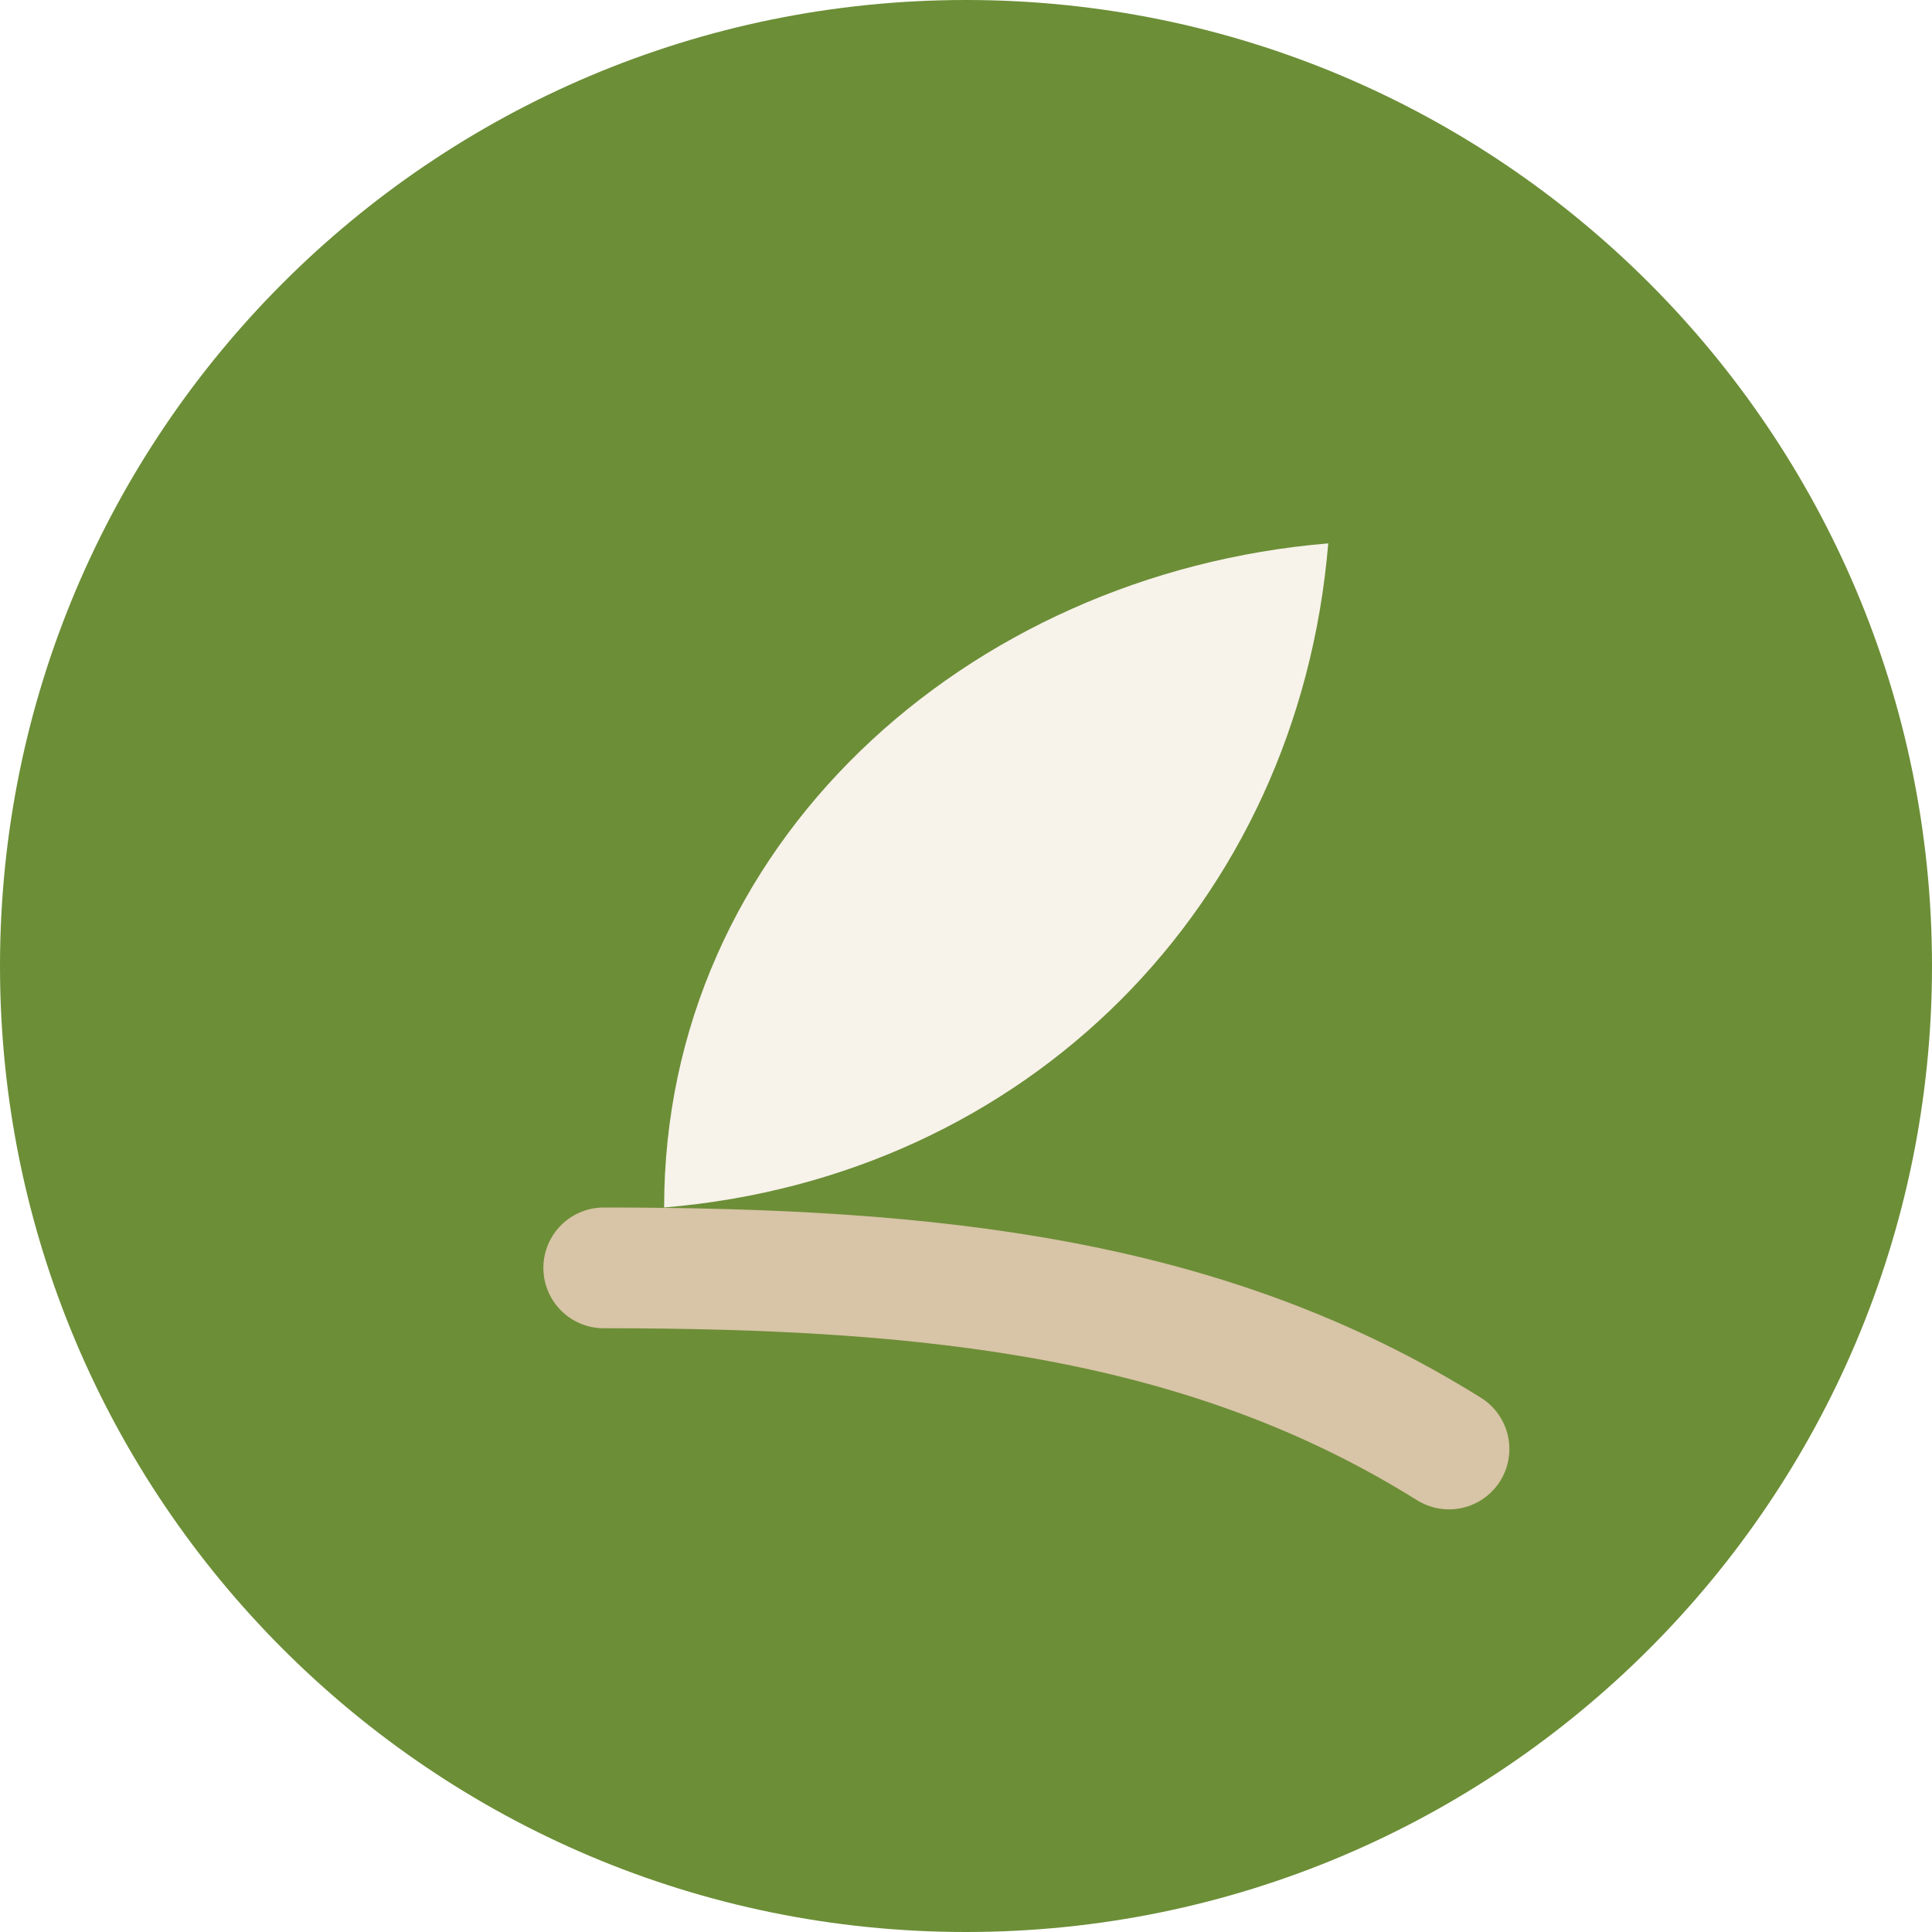
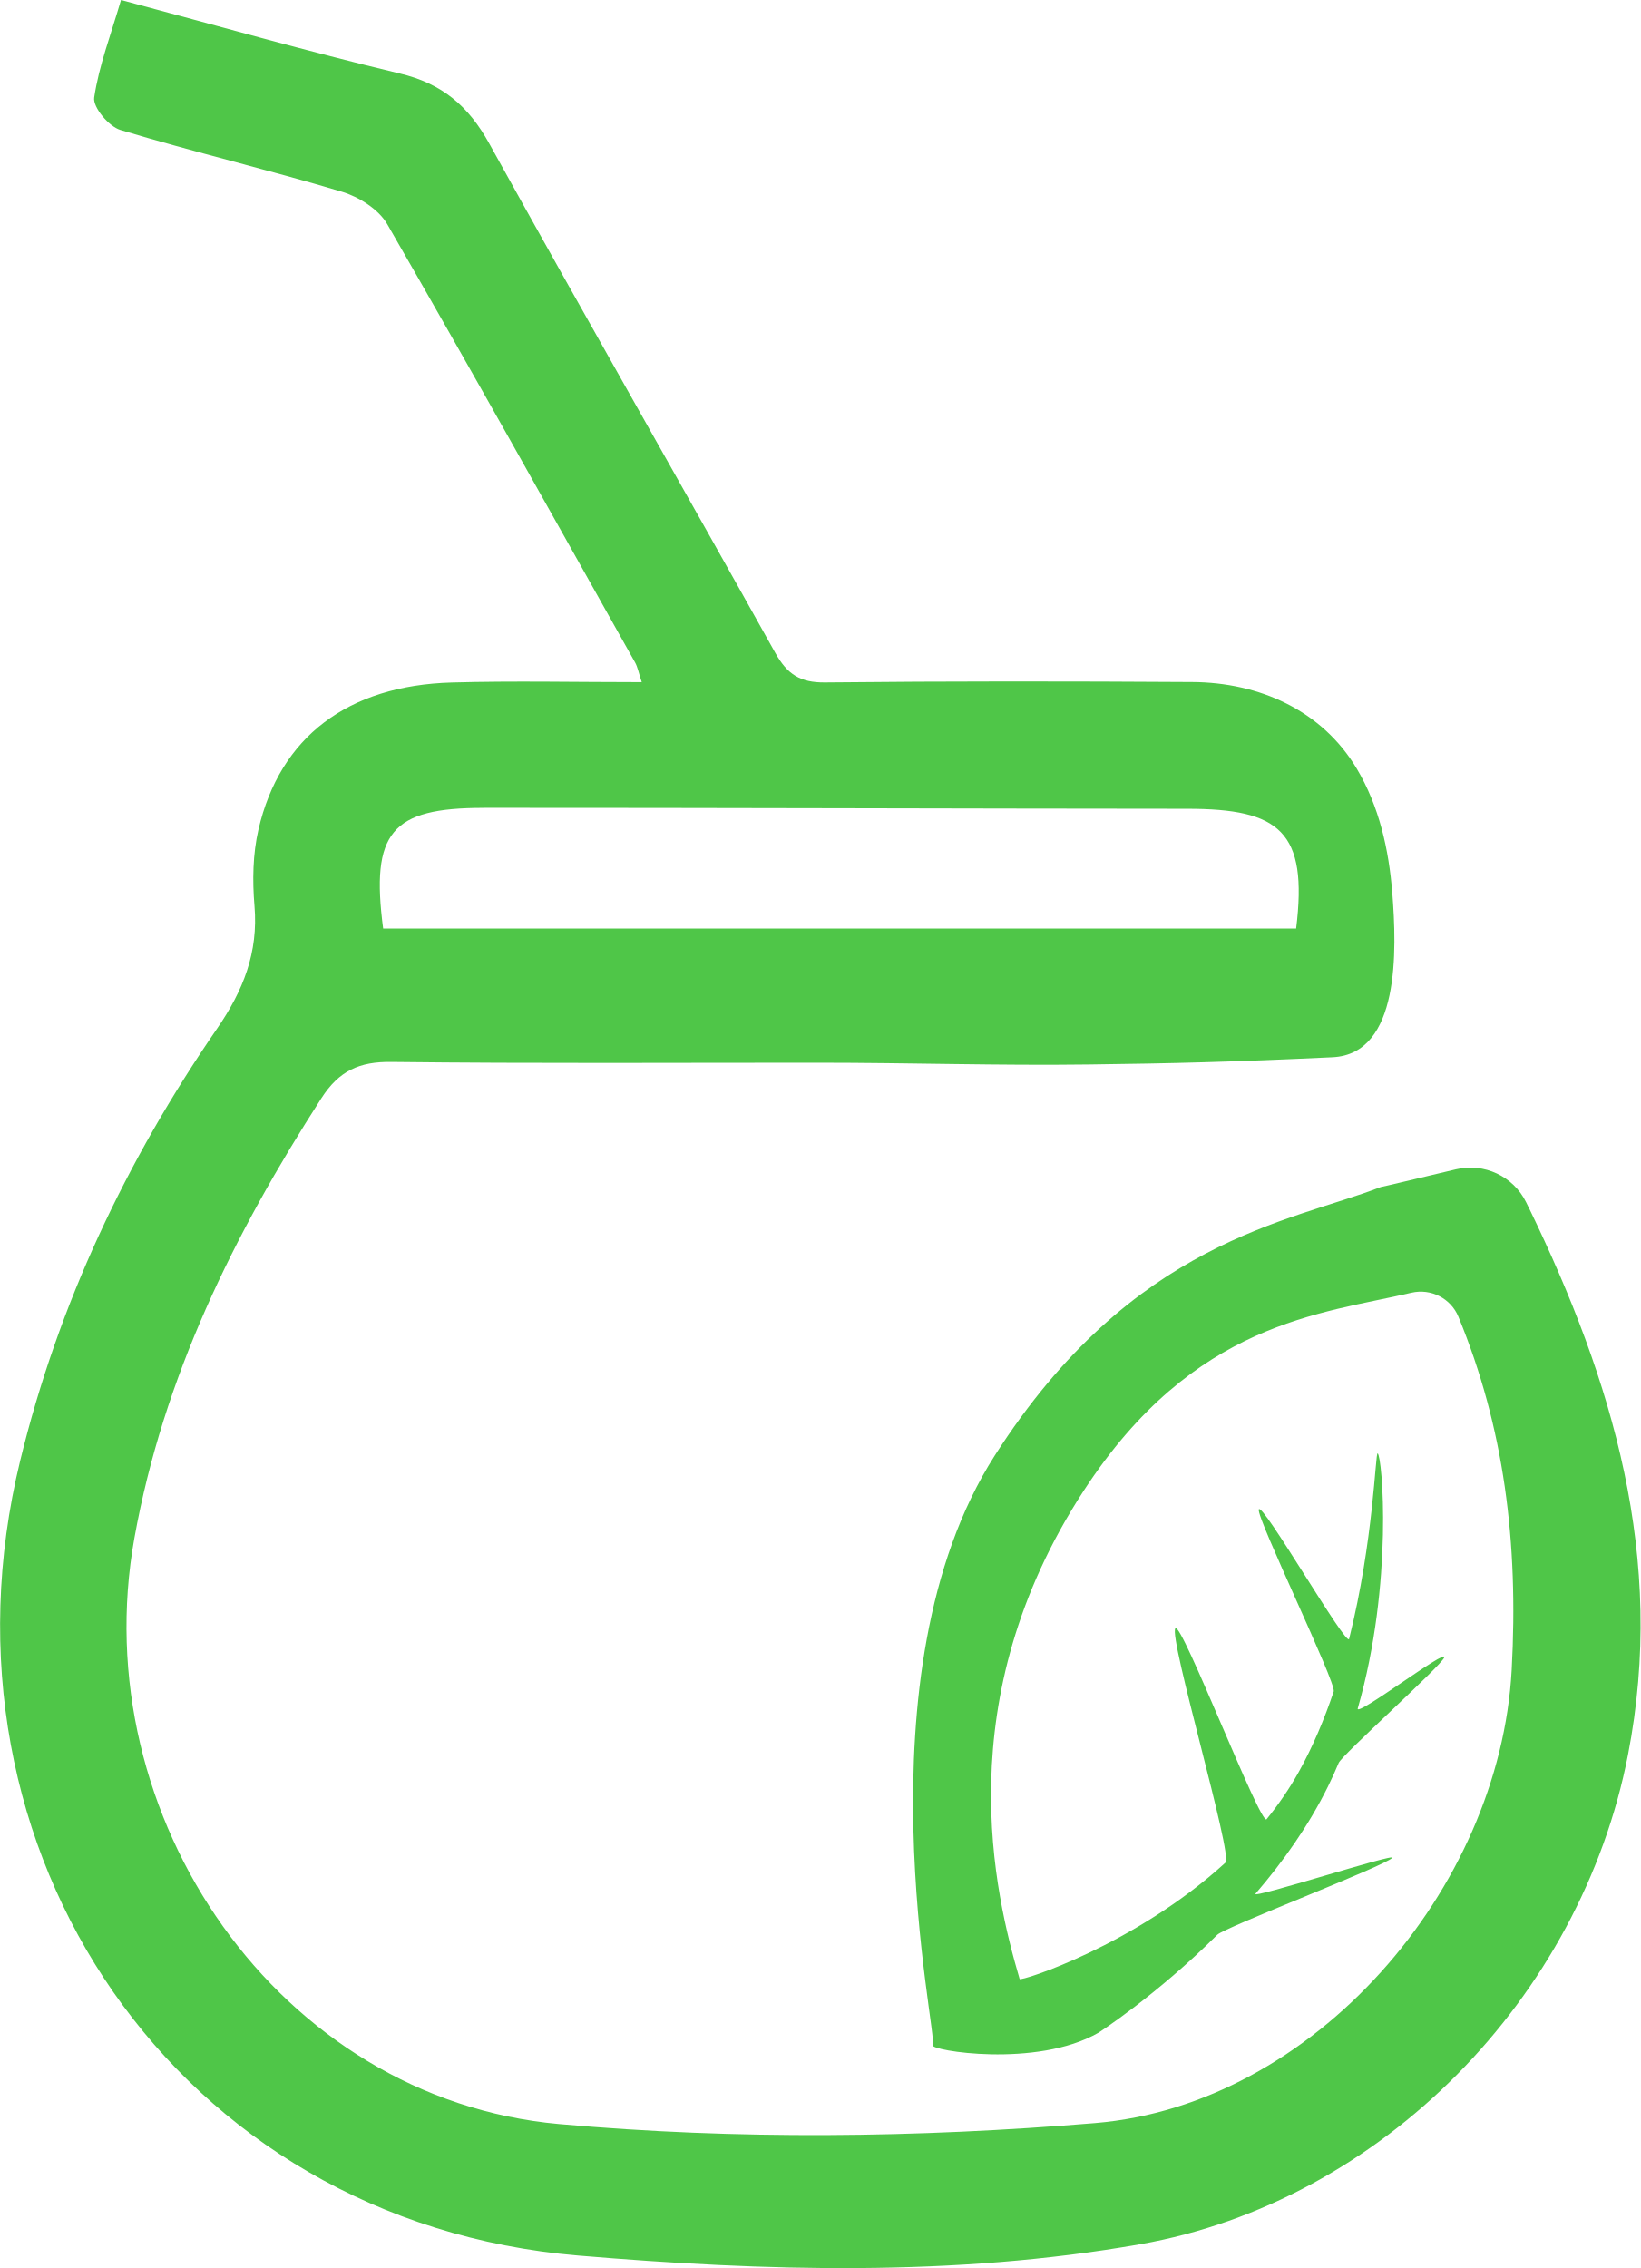
- <svg xmlns="http://www.w3.org/2000/svg" width="64" height="64" viewBox="0 0 64 64" fill="none">
-   <rect width="64" height="64" rx="32" fill="#6C8E37" />
-   <path d="M22 40C34 39 43 30 44 18C32 19 22 28 22 40Z" fill="#F7F2EA" />
-   <path d="M20 42C31 42 40 43 48 48" stroke="#D8C4A6" stroke-width="4" stroke-linecap="round" />
+ <svg xmlns="http://www.w3.org/2000/svg" id="Capa_2" viewBox="0 0 289.82 400.66">
+   <defs>
+     <style>
+       .cls-1 {
+         fill: #4fc648;
+       }
+     </style>
+   </defs>
+   <g id="Capa_2_copia_2">
+     <g id="WzAmw6">
+       <path class="cls-1" d="M270.12,213.41c-.17-.34-.33-.69-.5-1.03-2.26-4.6-7.42-7-12.41-5.81-6.04,1.44-13.16,3.14-13.27,3.13-15.95,6.2-43.86,9.38-68.18,47.41-24.76,38.7-9.95,102.54-10.97,104.19-.57.93,18.3,4.09,29.25-2.19.11-.06,10.23-6.59,21.02-17.32,1.32-1.32,29.58-12.14,30.9-13.58.93-1.01-25.06,7.39-24.15,6.33,4.83-5.61,9.38-12,12.8-18.93.68-1.37,1.31-2.77,1.9-4.18s18.13-17.15,18.65-18.63c.61-1.74-15.79,10.75-15.28,8.99,6.36-22.14,4.32-44.62,3.51-45.04-.41-.21-.69,15.41-5.04,32.77-.4,1.61-15.48-24.48-15.96-22.86-.43,1.48,13.74,30.67,13.24,32.15-1.66,4.91-3.69,9.76-6.19,14.24-1.66,2.97-3.57,5.74-5.67,8.33-1.05,1.29-14.99-34.93-16.11-33.73-1.29,1.37,10.22,40.14,8.85,41.39-16.01,14.63-36.23,21.04-36.37,20.57-4.39-14.99-12.78-49.3,11.33-86.28,19.49-29.89,41.87-31.19,57.9-34.96,3.42-.8,6.95.99,8.29,4.24,8.05,19.51,10.65,39.78,9.41,62.4-2.13,38.83-34.94,76.84-73.61,80.05-31.38,2.61-63.36,2.98-94.69.17-49.45-4.44-83.92-54.23-75.02-103.56,5.14-28.48,17.57-53.65,33.04-77.68,3.12-4.84,6.7-6.46,12.37-6.39,25.15.3,50.31.13,75.47.14,15.93,0,31.85.52,47.78.31,14.79-.19,24.96-.43,43.01-1.28,11.98-.57,11.35-19.01,10.56-29.01-.61-7.68-2.31-15.32-6.29-21.99-6.16-10.33-17.27-15.21-29.02-15.28-21.64-.14-43.28-.16-64.92.07-4.39.05-6.68-1.46-8.78-5.22-16.76-30.04-33.87-59.89-50.54-89.99-3.68-6.65-8.34-10.61-15.85-12.38C54.33,9.09,38.24,4.49,21.38,0c-1.83,6.24-3.91,11.65-4.74,17.24-.25,1.71,2.59,5.11,4.63,5.72,12.95,3.9,26.13,7.02,39.09,10.9,3.02.9,6.52,3.1,8.04,5.72,14.82,25.69,29.27,51.59,43.8,77.45.46.82.62,1.8,1.18,3.48-11.57,0-22.56-.25-33.54.06-18.4.52-30.39,9.61-34.18,25.98-1,4.33-1.08,9.03-.7,13.48.7,8.25-2.01,15-6.63,21.71-16.06,23.35-28.01,48.6-34.76,76.29-16.82,68.94,27.72,134.46,98.6,140.43,32.79,2.76,66.31,3.8,99.28-2,42.69-7.52,77.82-43.57,86.17-86.47,6.76-34.74-2.71-66.09-17.48-96.56ZM85.41,142.71c39.77-.01,84.59.15,124.36.17,16.3,0,21.35,3.98,19.22,21.16H67.69c-2.23-17.01,1.45-21.32,17.72-21.32Z" />
+     </g>
+   </g>
</svg>
